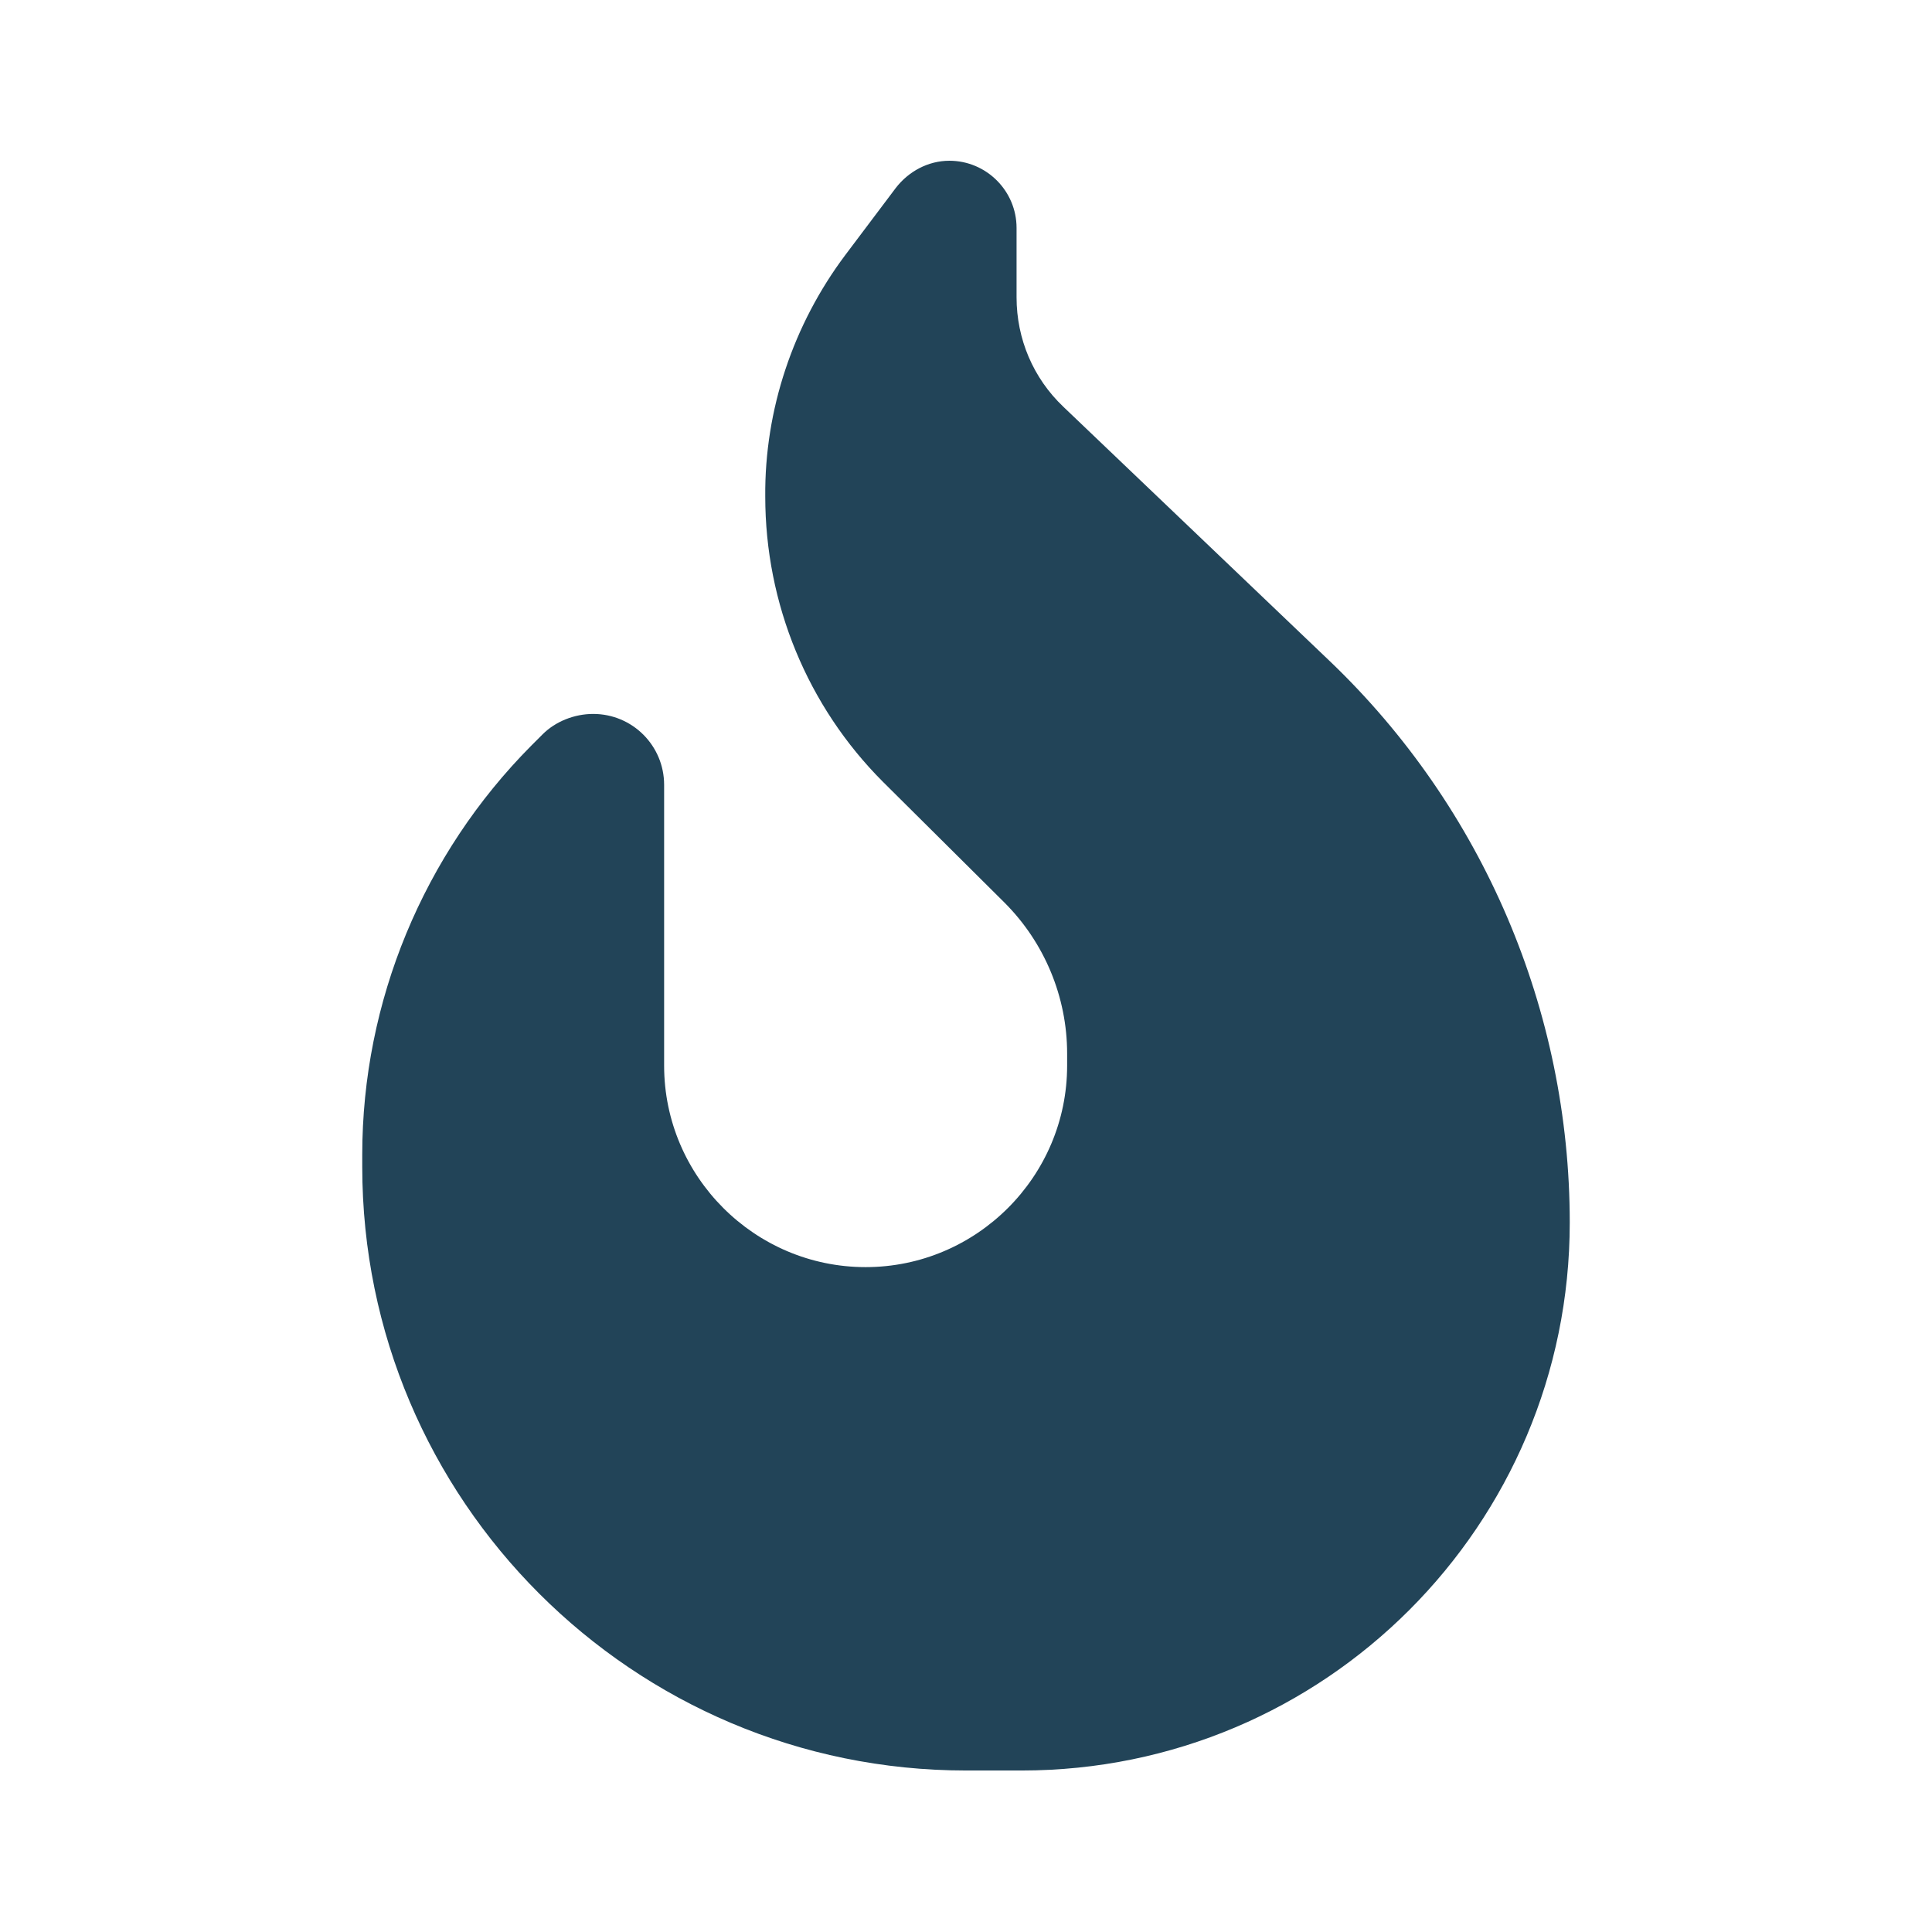
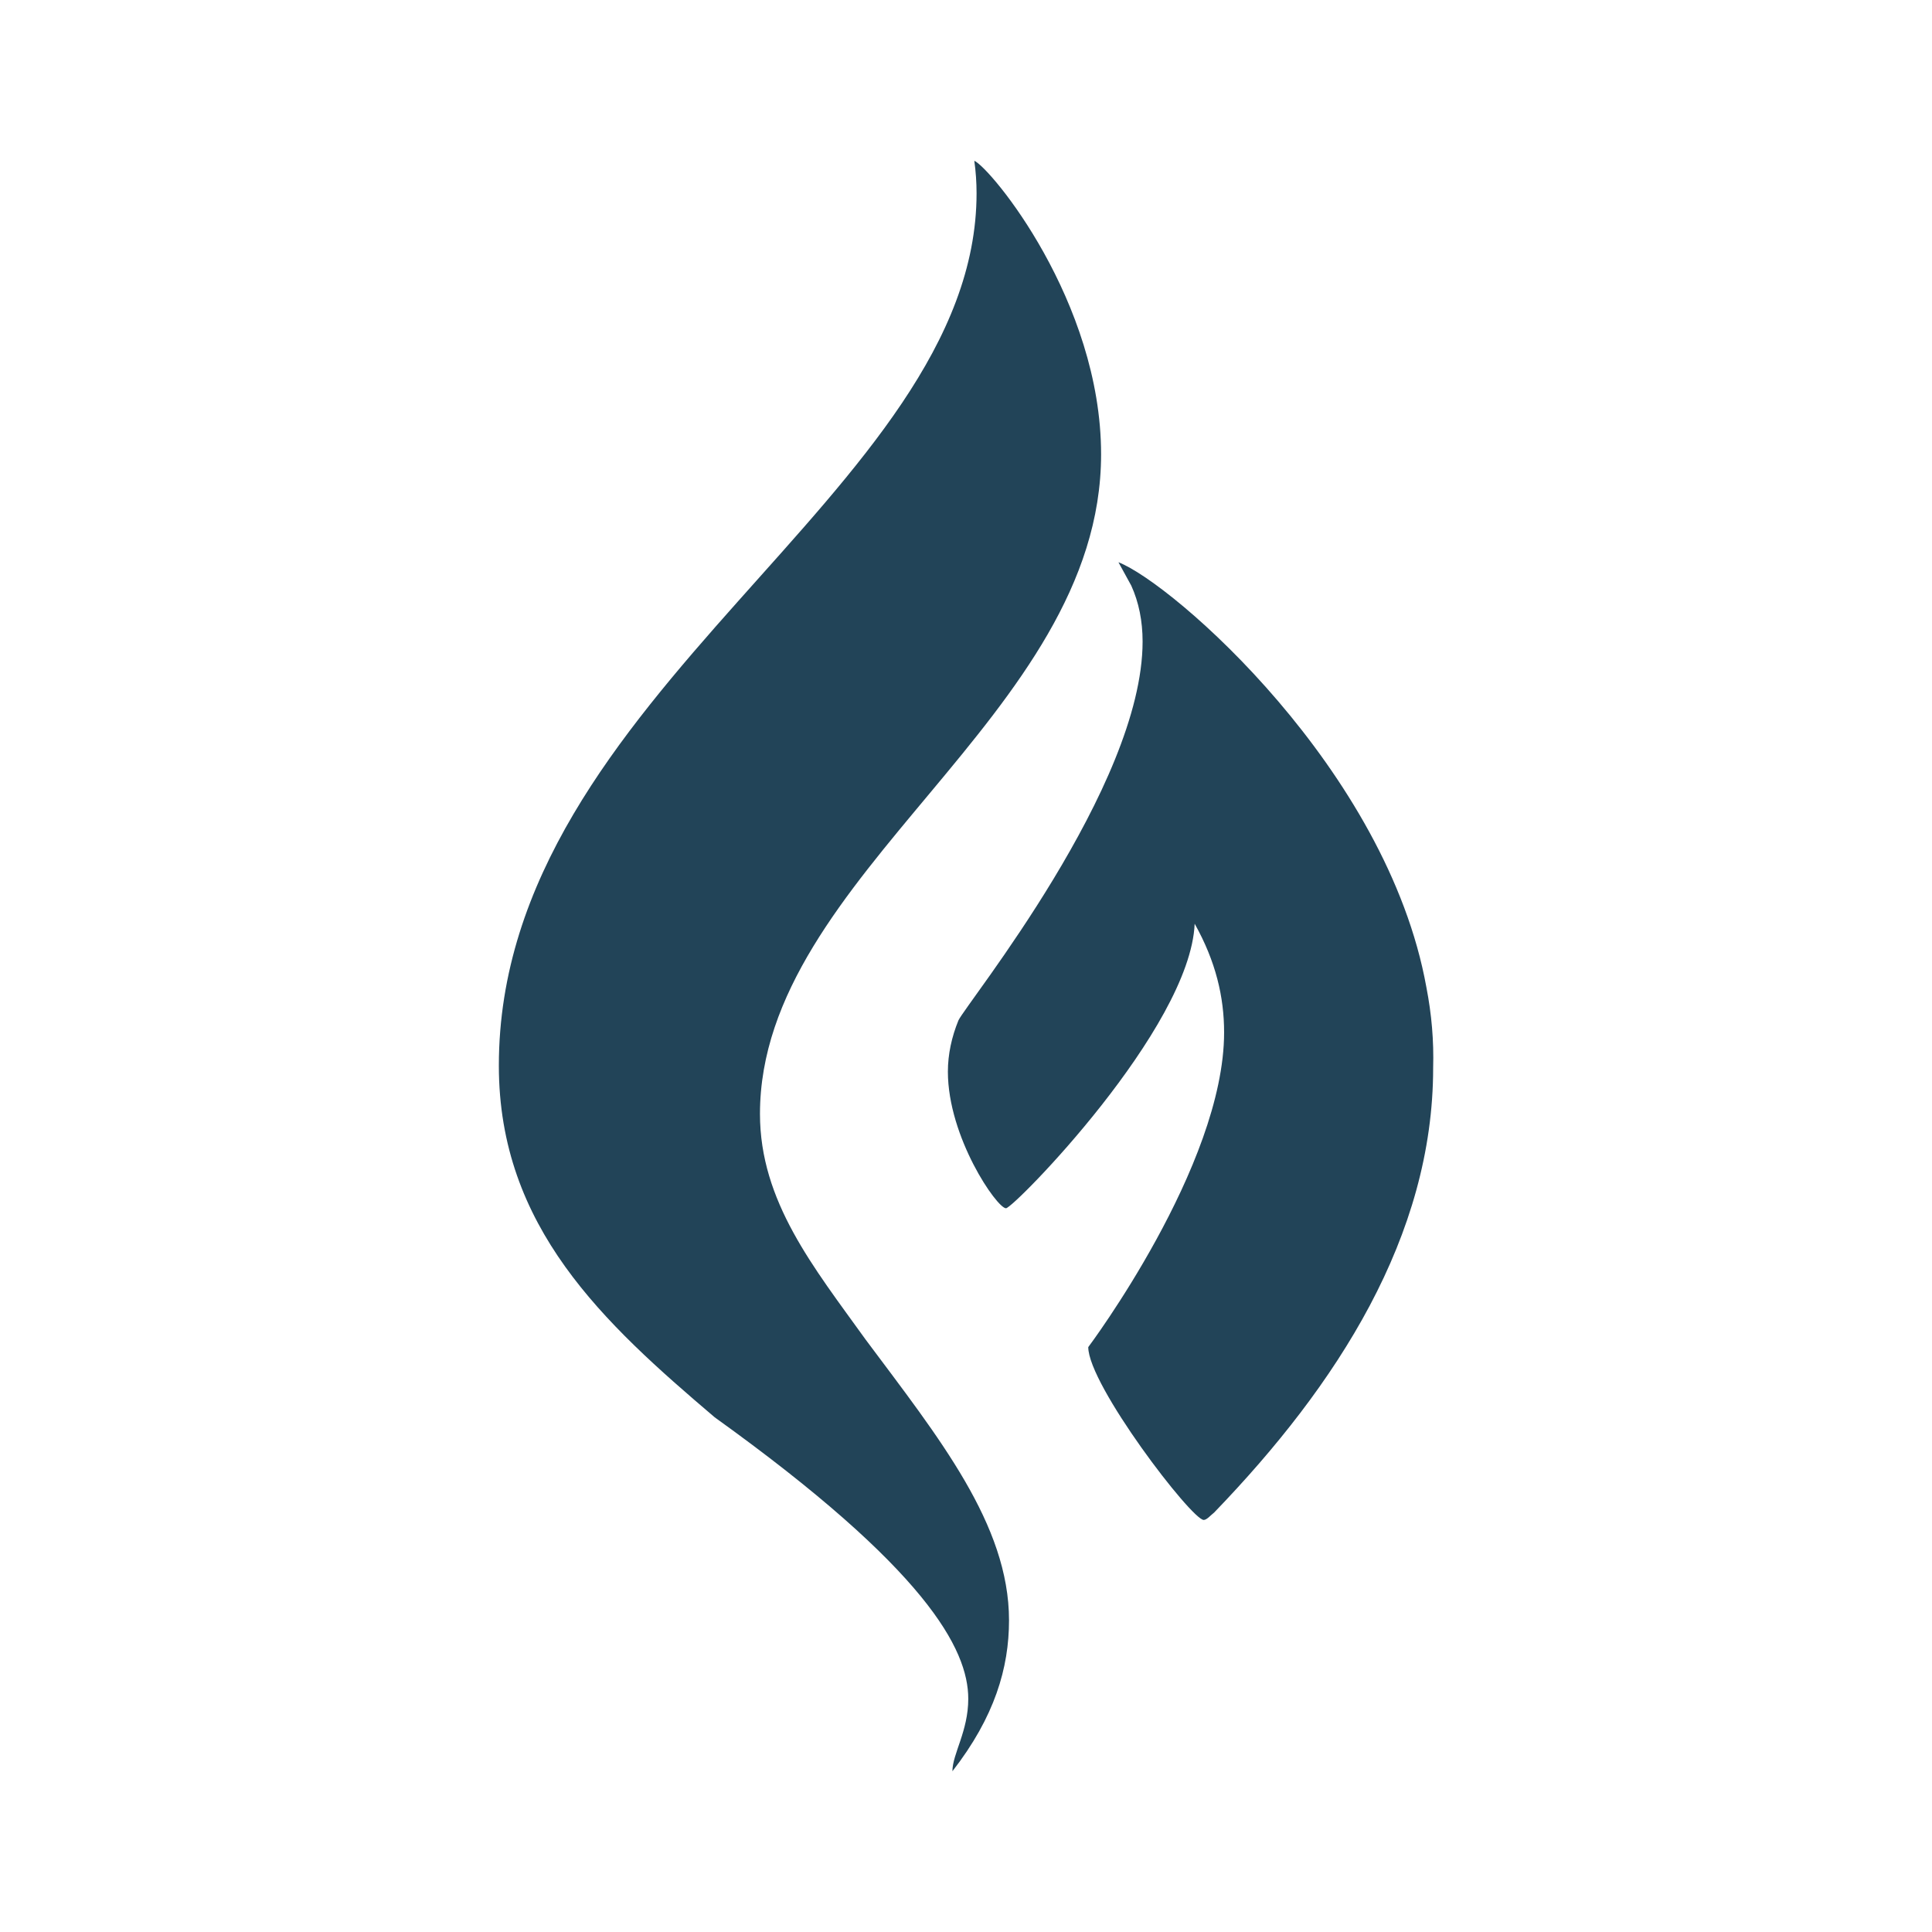
- <svg xmlns="http://www.w3.org/2000/svg" version="1.1" id="Layer_2" x="0px" y="0px" viewBox="0 0 256 256" style="enable-background:new 0 0 256 256;" xml:space="preserve">
+ <svg xmlns="http://www.w3.org/2000/svg" version="1.1" id="Layer_2_00000164511449487963451490000002057671099549119914_" x="0px" y="0px" viewBox="0 0 256 256" style="enable-background:new 0 0 256 256;" xml:space="preserve">
  <style type="text/css">
	.st0{fill:#224458;}
</style>
-   <path class="st0" d="M112,33.8l6.7-8.9c1.7-2.2,4.3-3.6,7.1-3.6c4.9,0,8.9,4,8.9,8.9v9.2c0,5.5,2.2,10.7,6.2,14.5l35.3,33.7  C196.5,107,208,133.9,208,162c0,40.1-32.5,72.6-72.6,72.6H128c-44.1,0-80-35.8-80-80v-1.6c0-20.3,8.1-39.8,22.4-54.2l1.5-1.5  c1.7-1.7,4.2-2.7,6.7-2.7c5.2,0,9.4,4.2,9.4,9.4v37.2c0,14.7,12,26.7,26.7,26.7s26.7-12,26.7-26.7v-1.6c0-7.5-3-14.7-8.3-20  L117,103.6c-10-10-15.6-23.6-15.6-37.8C101.3,54.3,105.1,43,112,33.8z" />
+   <path class="st0" d="M100.7,147.6c0-31.8,45.2-52.7,45.2-87.4c0-20.3-14.6-37.9-16.8-38.9c0.2,1.4,0.3,2.9,0.3,4.3  c0,39.6-63.3,66.2-63.3,115.6c0,21.4,13.9,34.1,28.6,46.6c28,20.1,33.6,30.7,33.6,37.3c0,4.3-2.1,7.3-2.1,9.6  c5.6-7.2,7.5-13.7,7.5-20c0-12.7-9.3-24.2-19-37.2C107.8,167.9,100.7,159.2,100.7,147.6L100.7,147.6z M189,130.8  c-5.2-28.8-33.6-53.5-40.8-56.3l1.7,3.1c1,2.2,1.5,4.7,1.5,7.4c0,19.2-23.3,47.9-24.4,50.2c-0.9,2.2-1.4,4.5-1.4,6.8  c0,8.7,6.5,18.1,7.7,18.1c1,0,24.4-23.8,25-37.7c2.8,5,3.9,9.7,3.9,14.4c0,17.7-18,41.7-18,41.7c0,5,13.7,22.9,15.3,22.9  c0.4,0,0.9-0.6,1.4-1c16.3-16.9,29-36.6,29-58.9C190,137.9,189.7,134.4,189,130.8z" />
</svg>
